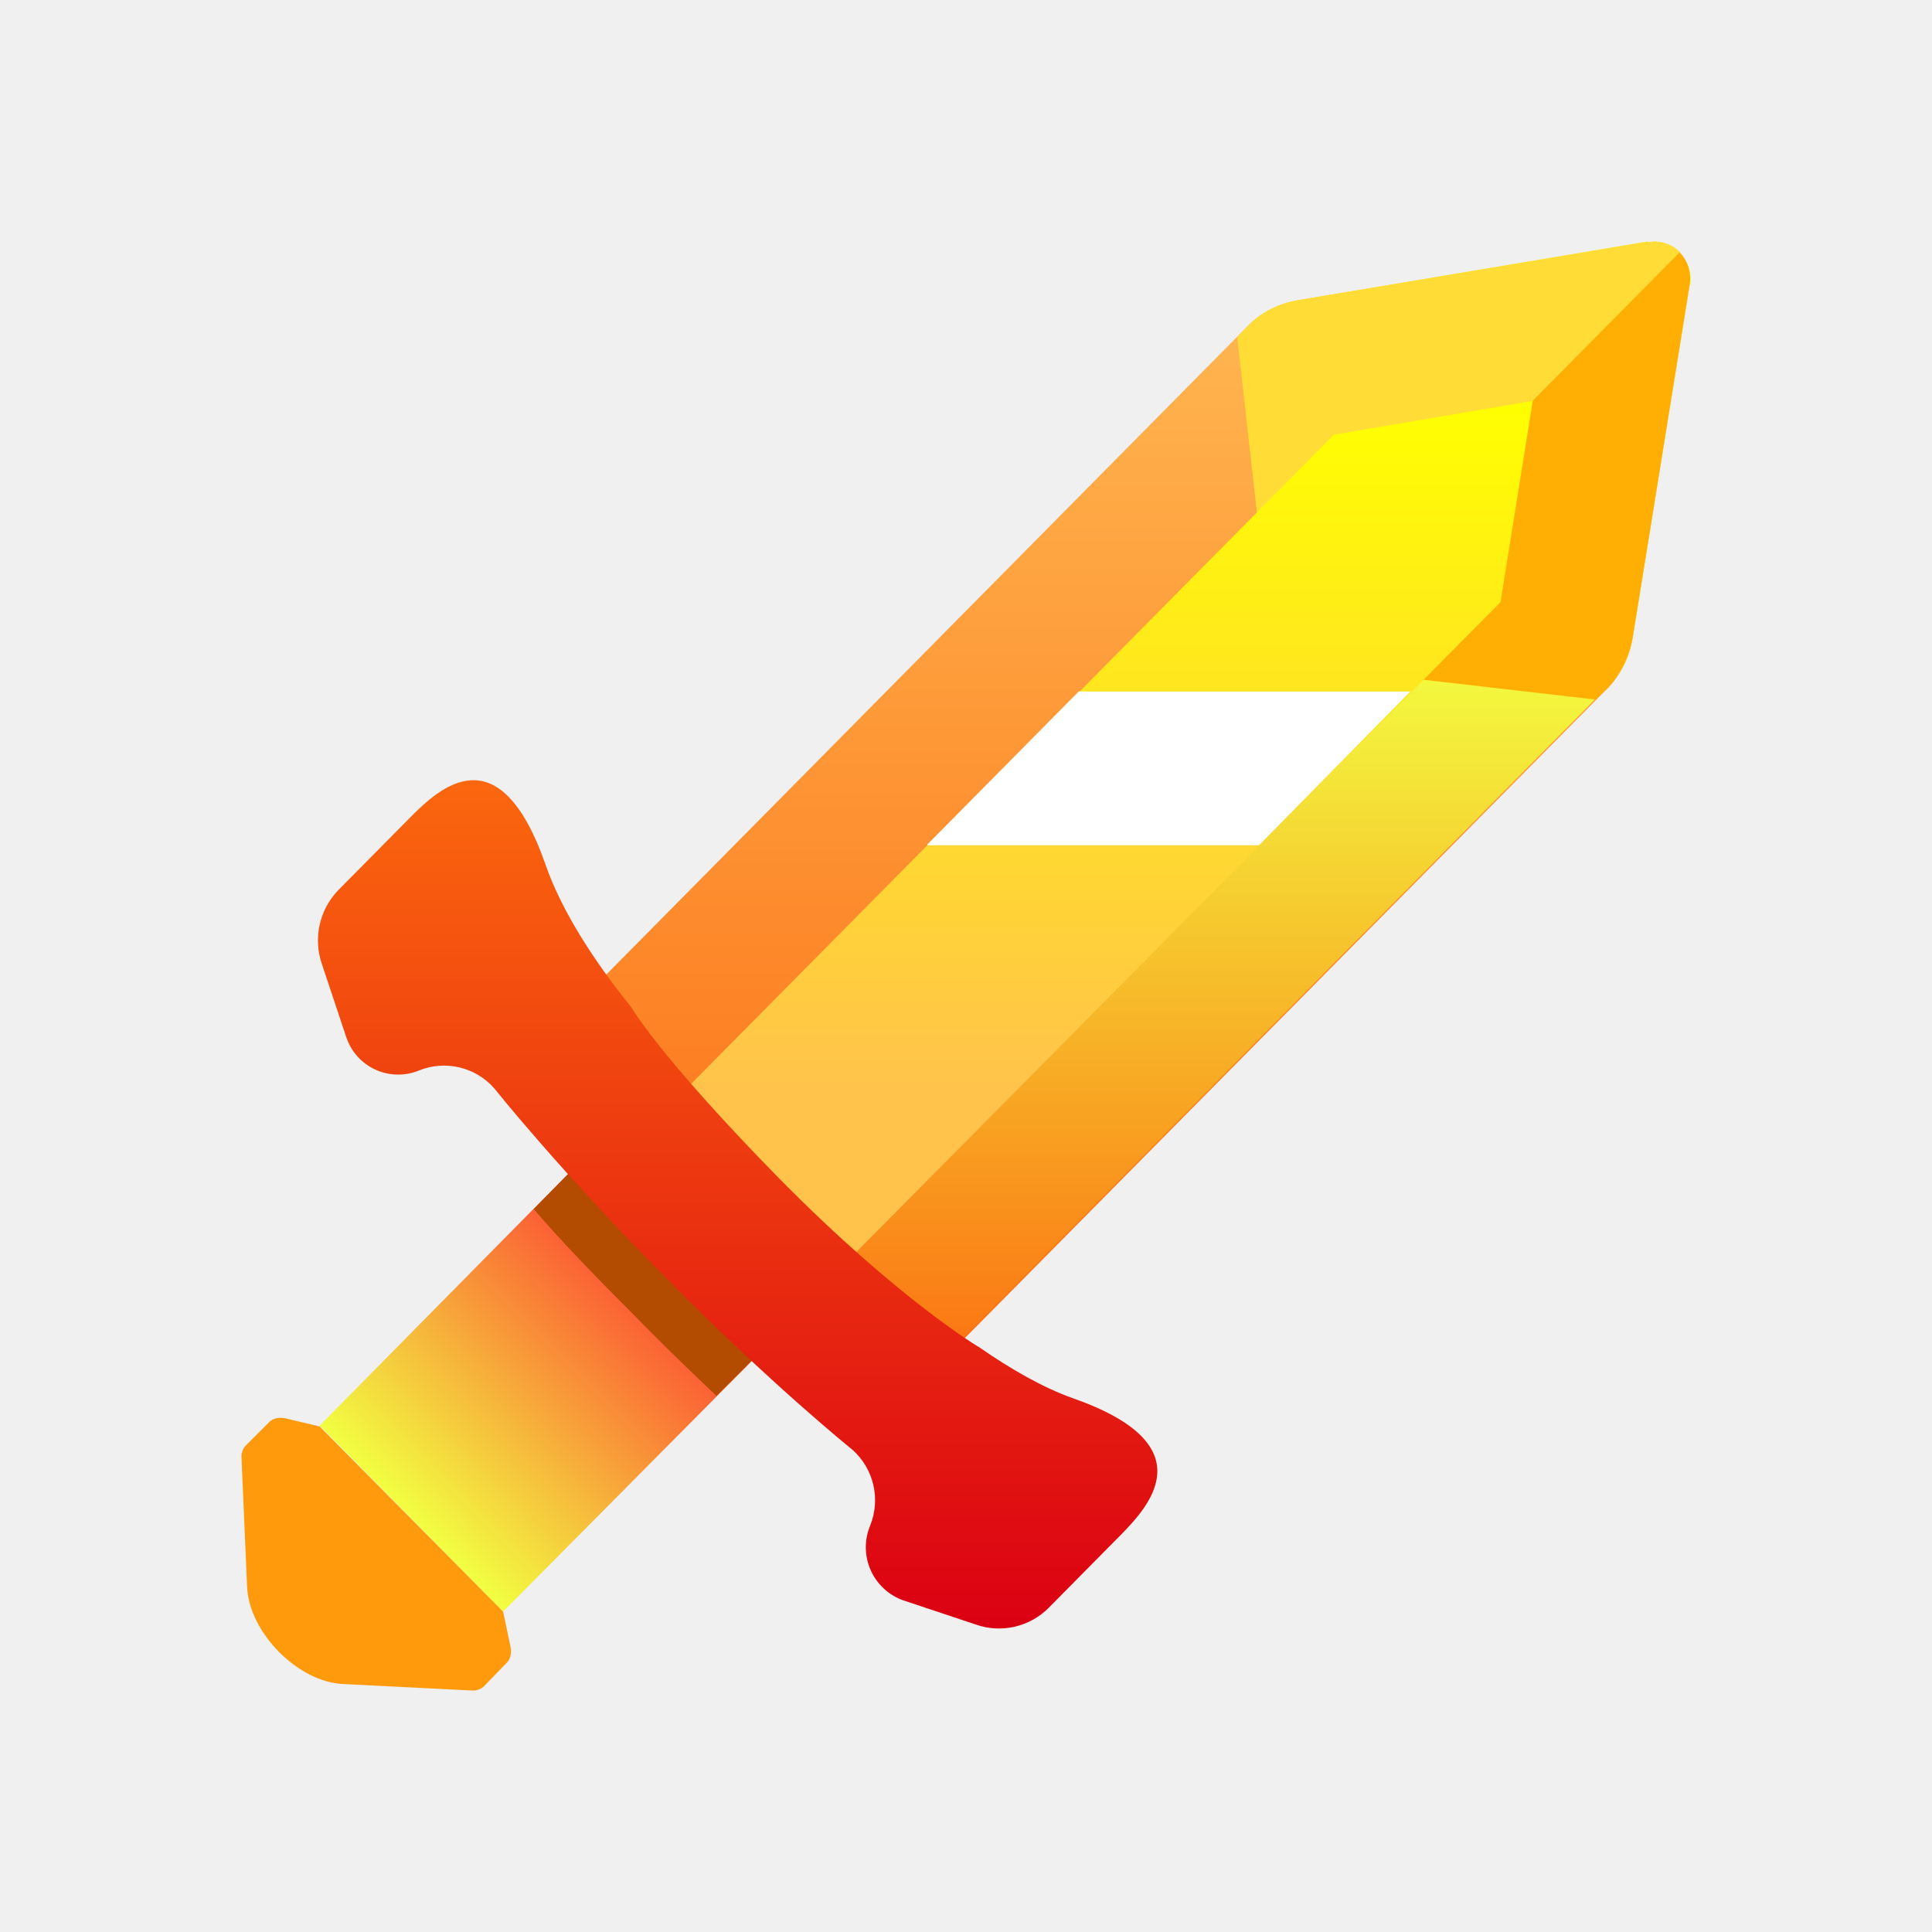
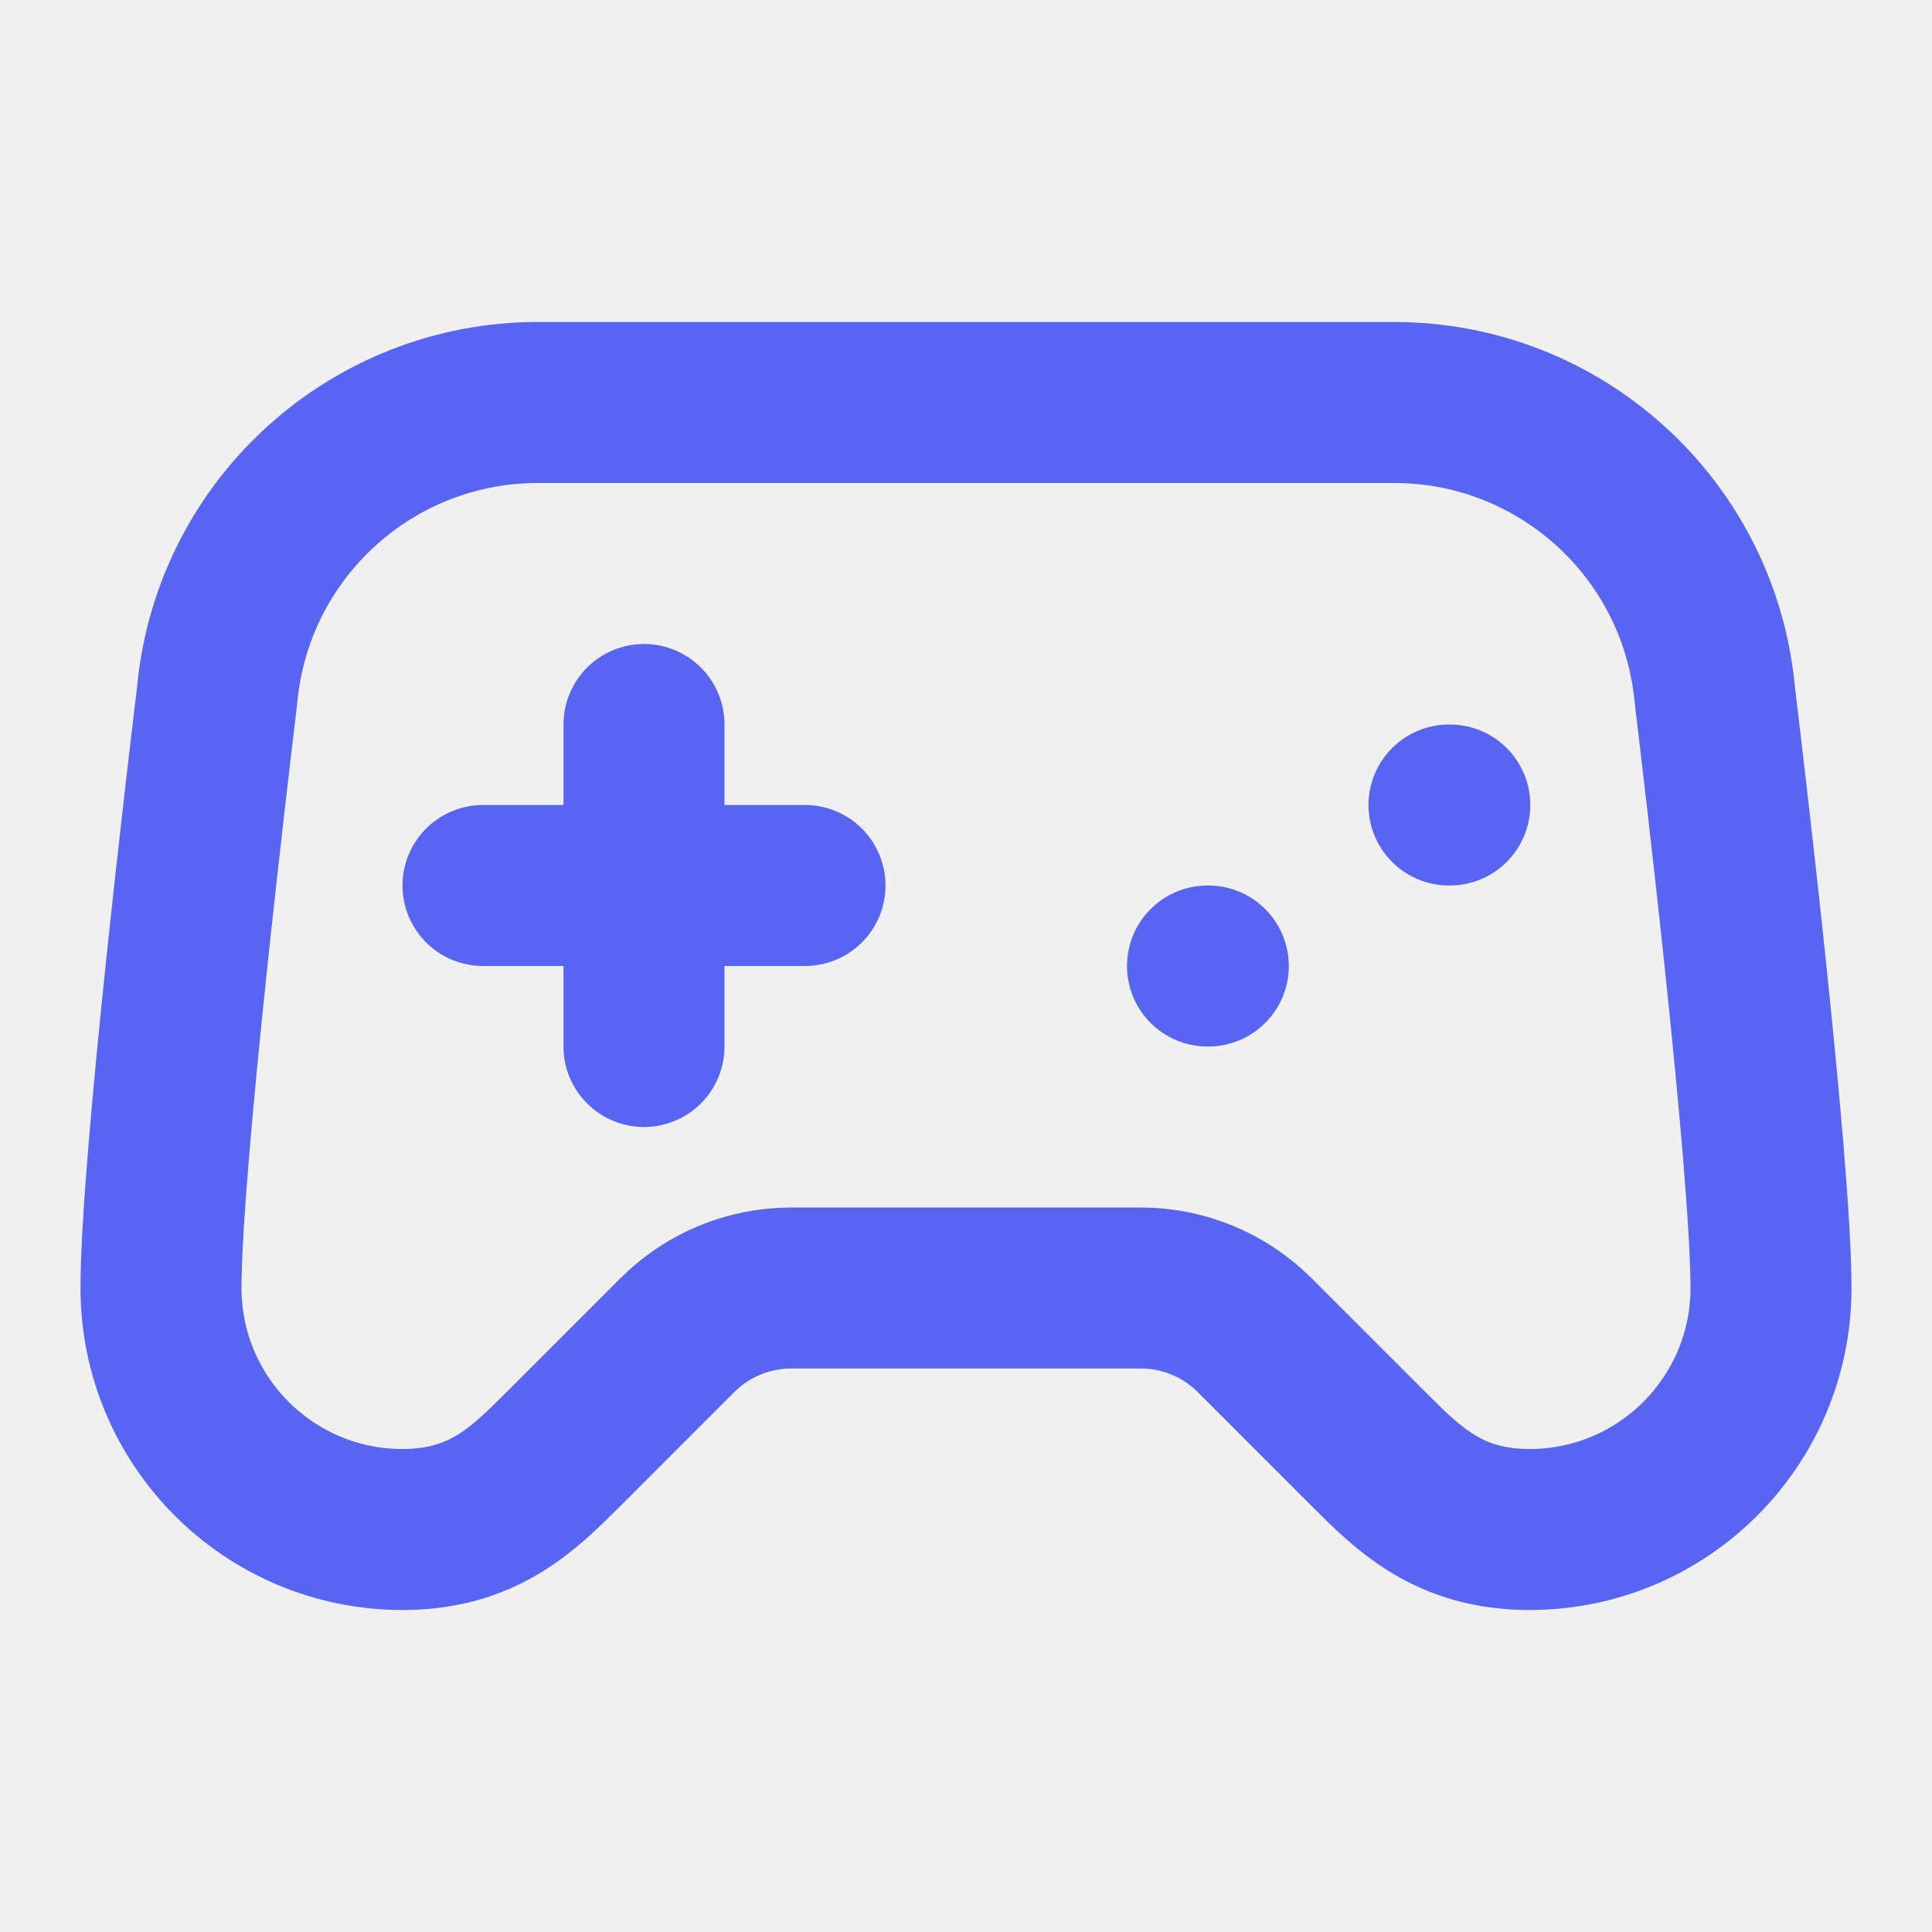
- <svg xmlns="http://www.w3.org/2000/svg" viewBox="0 0 24 24" width="24" height="24" fill="none">
-   <path fill="url(#a)" d="m10.85 17.75-4.45-4.5 9.1-9.2c.17-.17.39-.28.62-.32l4.35-.72c.3-.06.57.22.52.53l-.71 4.39c-.04.24-.15.46-.32.63l-9.1 9.2Z" />
-   <path fill="url(#b)" d="M21 3.54a.46.46 0 0 0-.14-.4L8.63 15.5l2.22 2.25 9.1-9.2c.18-.16.29-.38.33-.62l.71-4.4Z" />
-   <path fill="url(#c)" d="m20.47 3-4.35.73c-.23.04-.44.14-.6.3v.01l-.02.01-.13.14.45 4.04 5.04-5.1a.45.45 0 0 0-.4-.12Z" />
-   <path fill="#FFAE03" d="M19.98 8.54c.15-.17.26-.38.3-.61l.71-4.4a.46.46 0 0 0-.13-.4l-5.04 5.1 4 .46.16-.15Z" />
-   <path fill="#FFDD36" d="m20.47 3-4.35.73c-.22.04-.43.14-.6.3v.01l-.02.01-.13.14.45 4.04 5.05-5.1a.45.45 0 0 0-.4-.12Z" />
-   <path fill="url(#d)" d="m7.46 14.6 9.11-9.2 2.47-.42-.4 2.5-9.12 9.2-2.06-2.08Z" />
-   <path fill="url(#e)" d="m10.09 16.15-2.3-2.31-3.82 3.87 2.28 2.31 3.84-3.87Z" />
-   <path fill="#FF9A0D" d="m6.25 20.02-2.28-2.3-.42-.1c-.09-.02-.16 0-.21.05l-.29.29a.2.2 0 0 0-.05.15l.07 1.61c.03.57.64 1.18 1.2 1.2l1.59.08a.2.2 0 0 0 .15-.05l.29-.3c.04-.04.06-.12.04-.2l-.09-.43Z" />
-   <path fill="#B34C00" d="M10.09 16.15 8.9 17.34c-.36-.34-.73-.7-1.07-1.05-.4-.4-.83-.84-1.2-1.27l1.16-1.18 2.29 2.31Z" />
-   <path fill="url(#f)" d="M6.14 13.52a.83.83 0 0 0-.94-.22.68.68 0 0 1-.9-.42l-.3-.9a.9.9 0 0 1 .2-.92l.9-.91c.35-.35 1.1-1.07 1.68.6.2.57.6 1.19 1.06 1.76 0 0 .34.6 1.84 2.13 1.5 1.52 2.49 2.1 2.49 2.1.39.27.79.5 1.16.63 1.65.58.94 1.34.6 1.69l-.9.91a.87.87 0 0 1-.91.21l-.9-.3a.7.7 0 0 1-.41-.93.84.84 0 0 0-.22-.94s-1.02-.82-2.32-2.14c-1.31-1.32-2.13-2.35-2.13-2.35Z" />
-   <path fill="#fff" d="M11.52 10.5h4.12l1.88-1.91H13.4l-1.88 1.9Z" />
-   <defs>
-     <linearGradient id="a" x1="13.7" x2="13.7" y1="3" y2="17.75" gradientUnits="userSpaceOnUse">
-       <stop stop-color="#FFBB54" />
-       <stop offset="1" stop-color="#FC660E" />
-     </linearGradient>
-     <linearGradient id="b" x1="14.81" x2="14.81" y1="3.14" y2="17.75" gradientUnits="userSpaceOnUse">
-       <stop offset=".34" stop-color="#F3FD40" />
-       <stop offset="1" stop-color="#FC660E" />
-     </linearGradient>
-     <linearGradient id="c" x1="18.12" x2="18.12" y1="3" y2="8.23" gradientUnits="userSpaceOnUse">
-       <stop stop-color="#F3FD40" />
-       <stop offset="1" stop-color="#FC660E" />
-     </linearGradient>
-     <linearGradient id="d" x1="13.25" x2="13.25" y1="4.98" y2="16.68" gradientUnits="userSpaceOnUse">
-       <stop stop-color="#FF0" />
-       <stop offset=".73" stop-color="#FFC34B" />
-     </linearGradient>
-     <linearGradient id="e" x1="8.94" x2="5.07" y1="15" y2="18.83" gradientUnits="userSpaceOnUse">
-       <stop stop-color="#FF1C2F" />
-       <stop offset="1" stop-color="#F2FF41" />
-     </linearGradient>
-     <linearGradient id="f" x1="9.16" x2="9.16" y1="9.69" y2="20.23" gradientUnits="userSpaceOnUse">
-       <stop stop-color="#FB670E" />
-       <stop offset="1" stop-color="#DB0012" />
-     </linearGradient>
-   </defs>
+ <svg xmlns="http://www.w3.org/2000/svg" width="24" height="24" viewBox="0 0 24 24" fill="none" stroke="#5865F2" stroke-width="2" stroke-linecap="round" stroke-linejoin="round">
+   <line x1="6" x2="10" y1="11" y2="11" />
+   <line x1="8" x2="8" y1="9" y2="13" />
+   <line x1="15" x2="15.01" y1="12" y2="12" />
+   <line x1="18" x2="18.01" y1="10" y2="10" />
+   <path d="M17.32 5H6.68a4 4 0 0 0-3.978 3.59c-.006.052-.01.101-.017.152C2.604 9.416 2 14.456 2 16a3 3 0 0 0 3 3c1 0 1.5-.5 2-1l1.414-1.414A2 2 0 0 1 9.828 16h4.344a2 2 0 0 1 1.414.586L17 18c.5.5 1 1 2 1a3 3 0 0 0 3-3c0-1.545-.604-6.584-.685-7.258-.007-.05-.011-.1-.017-.151A4 4 0 0 0 17.32 5z" />
</svg>
